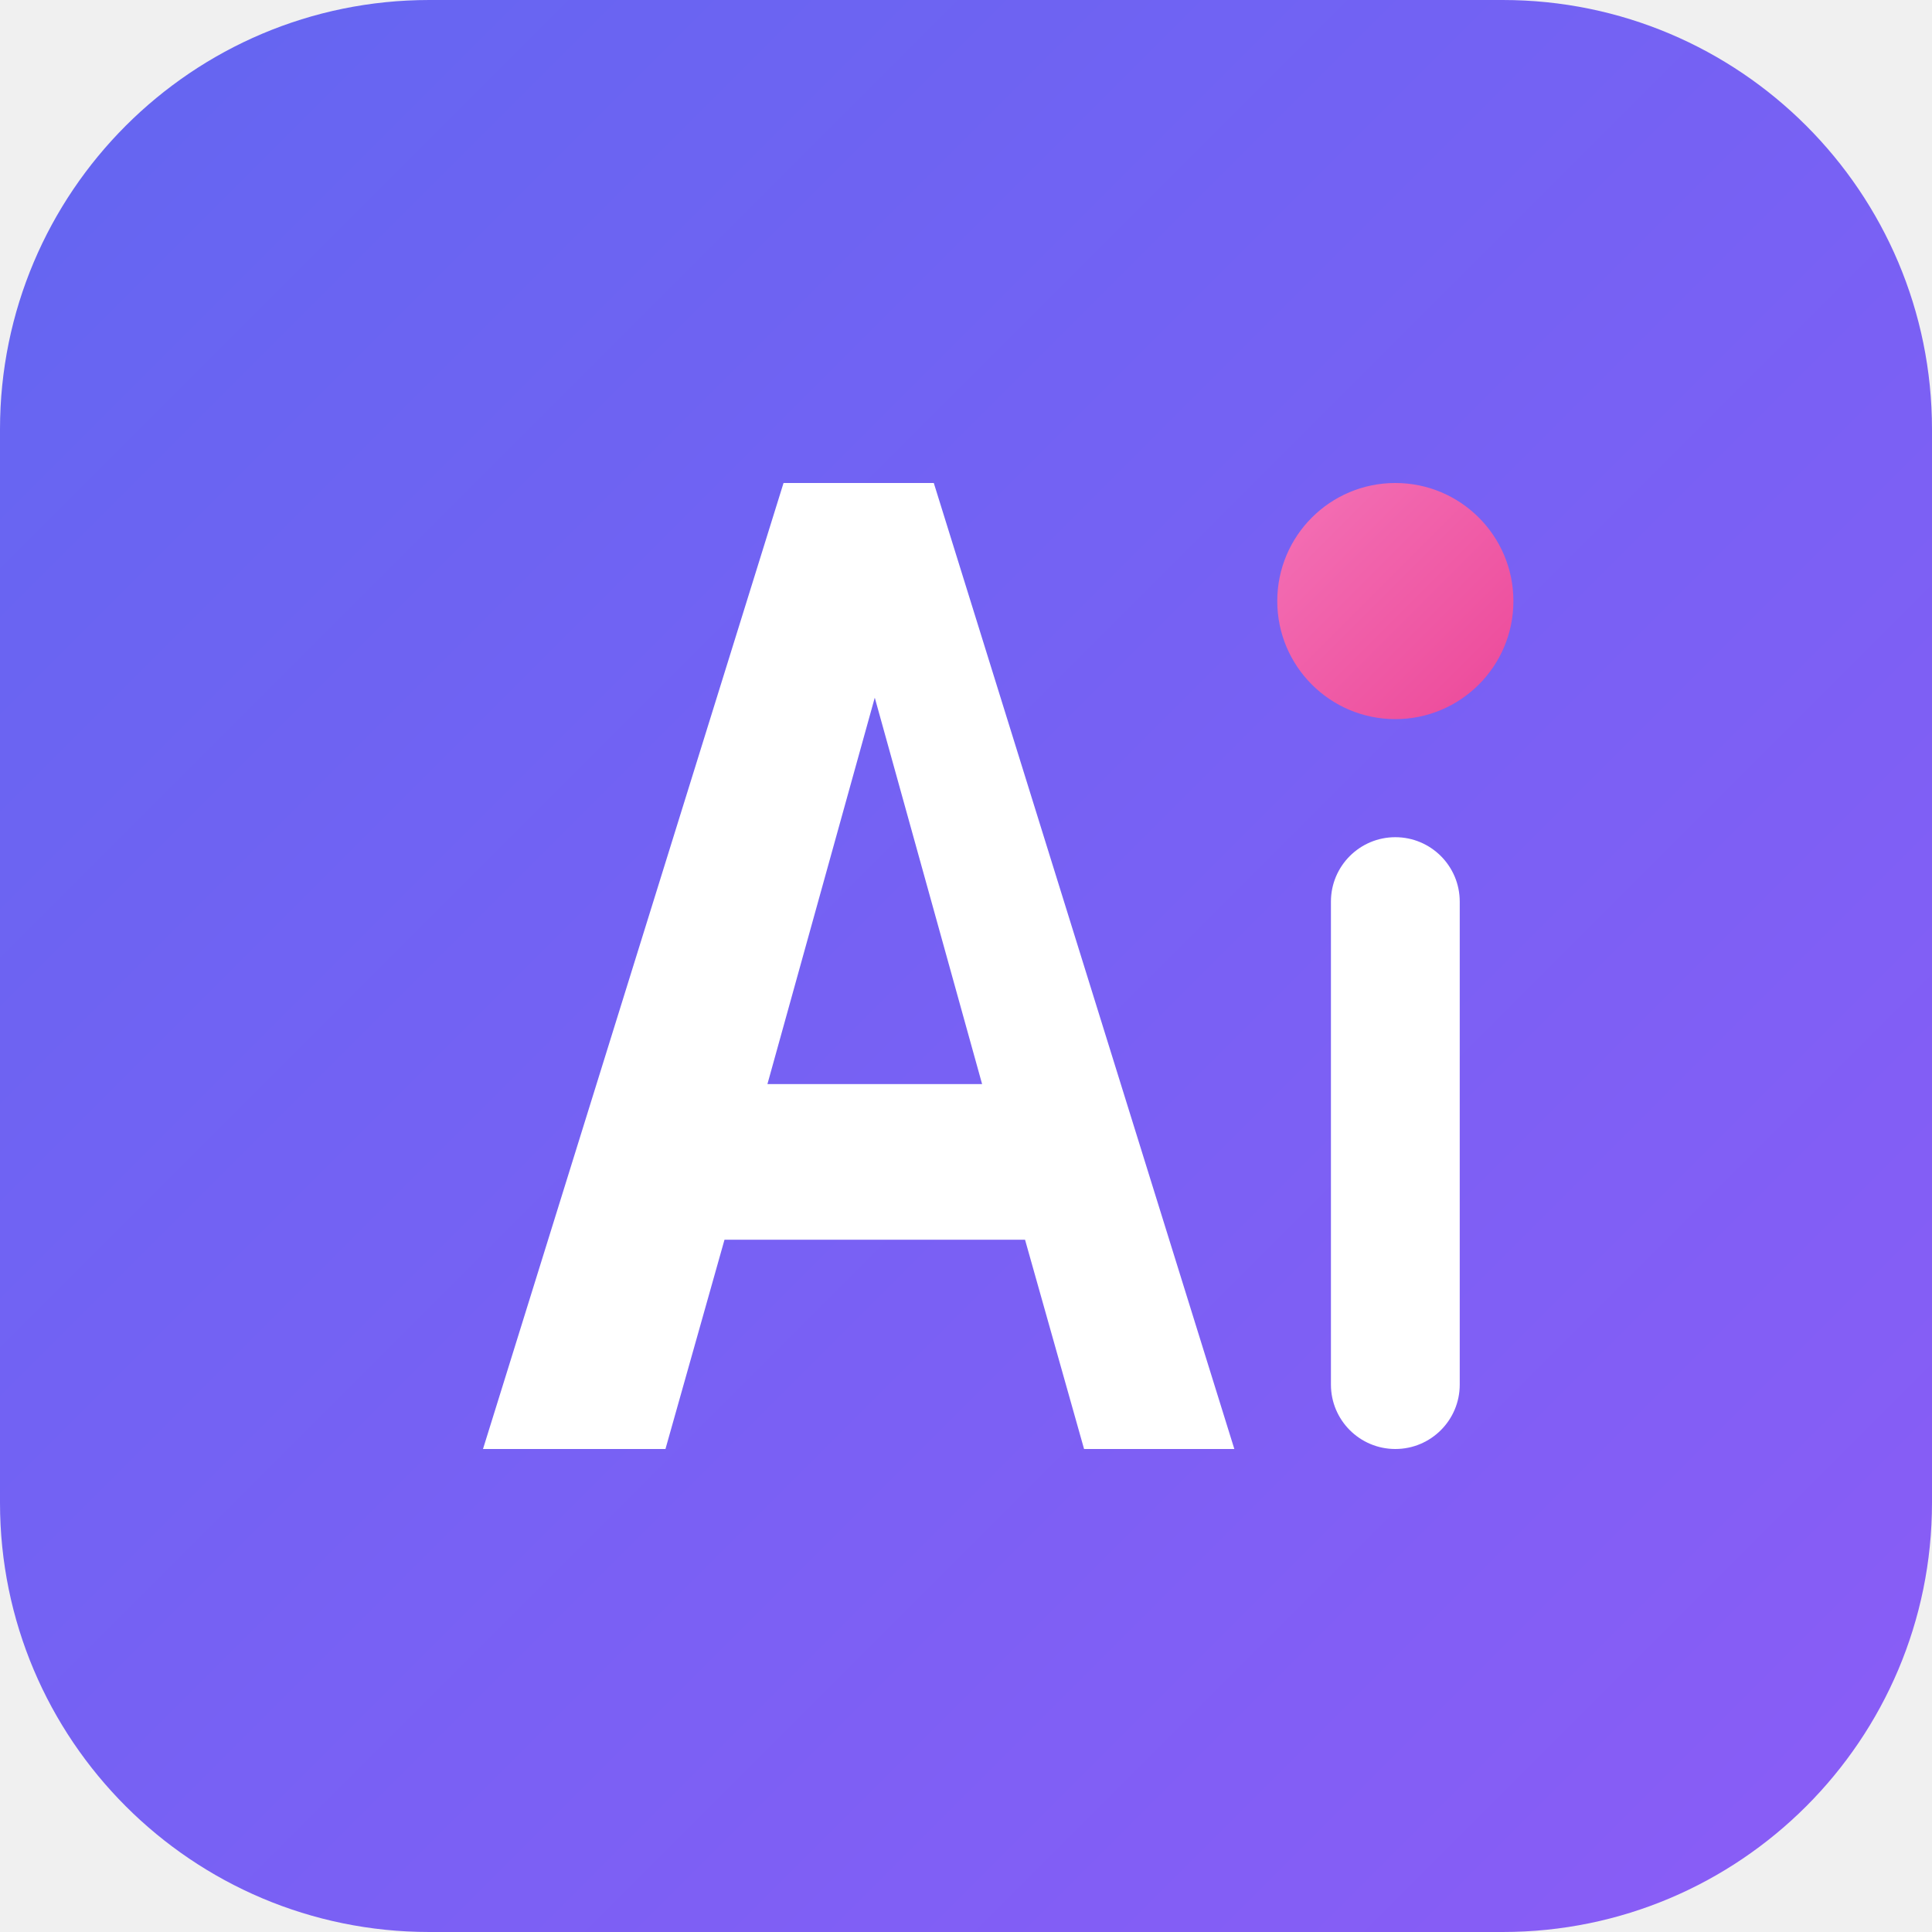
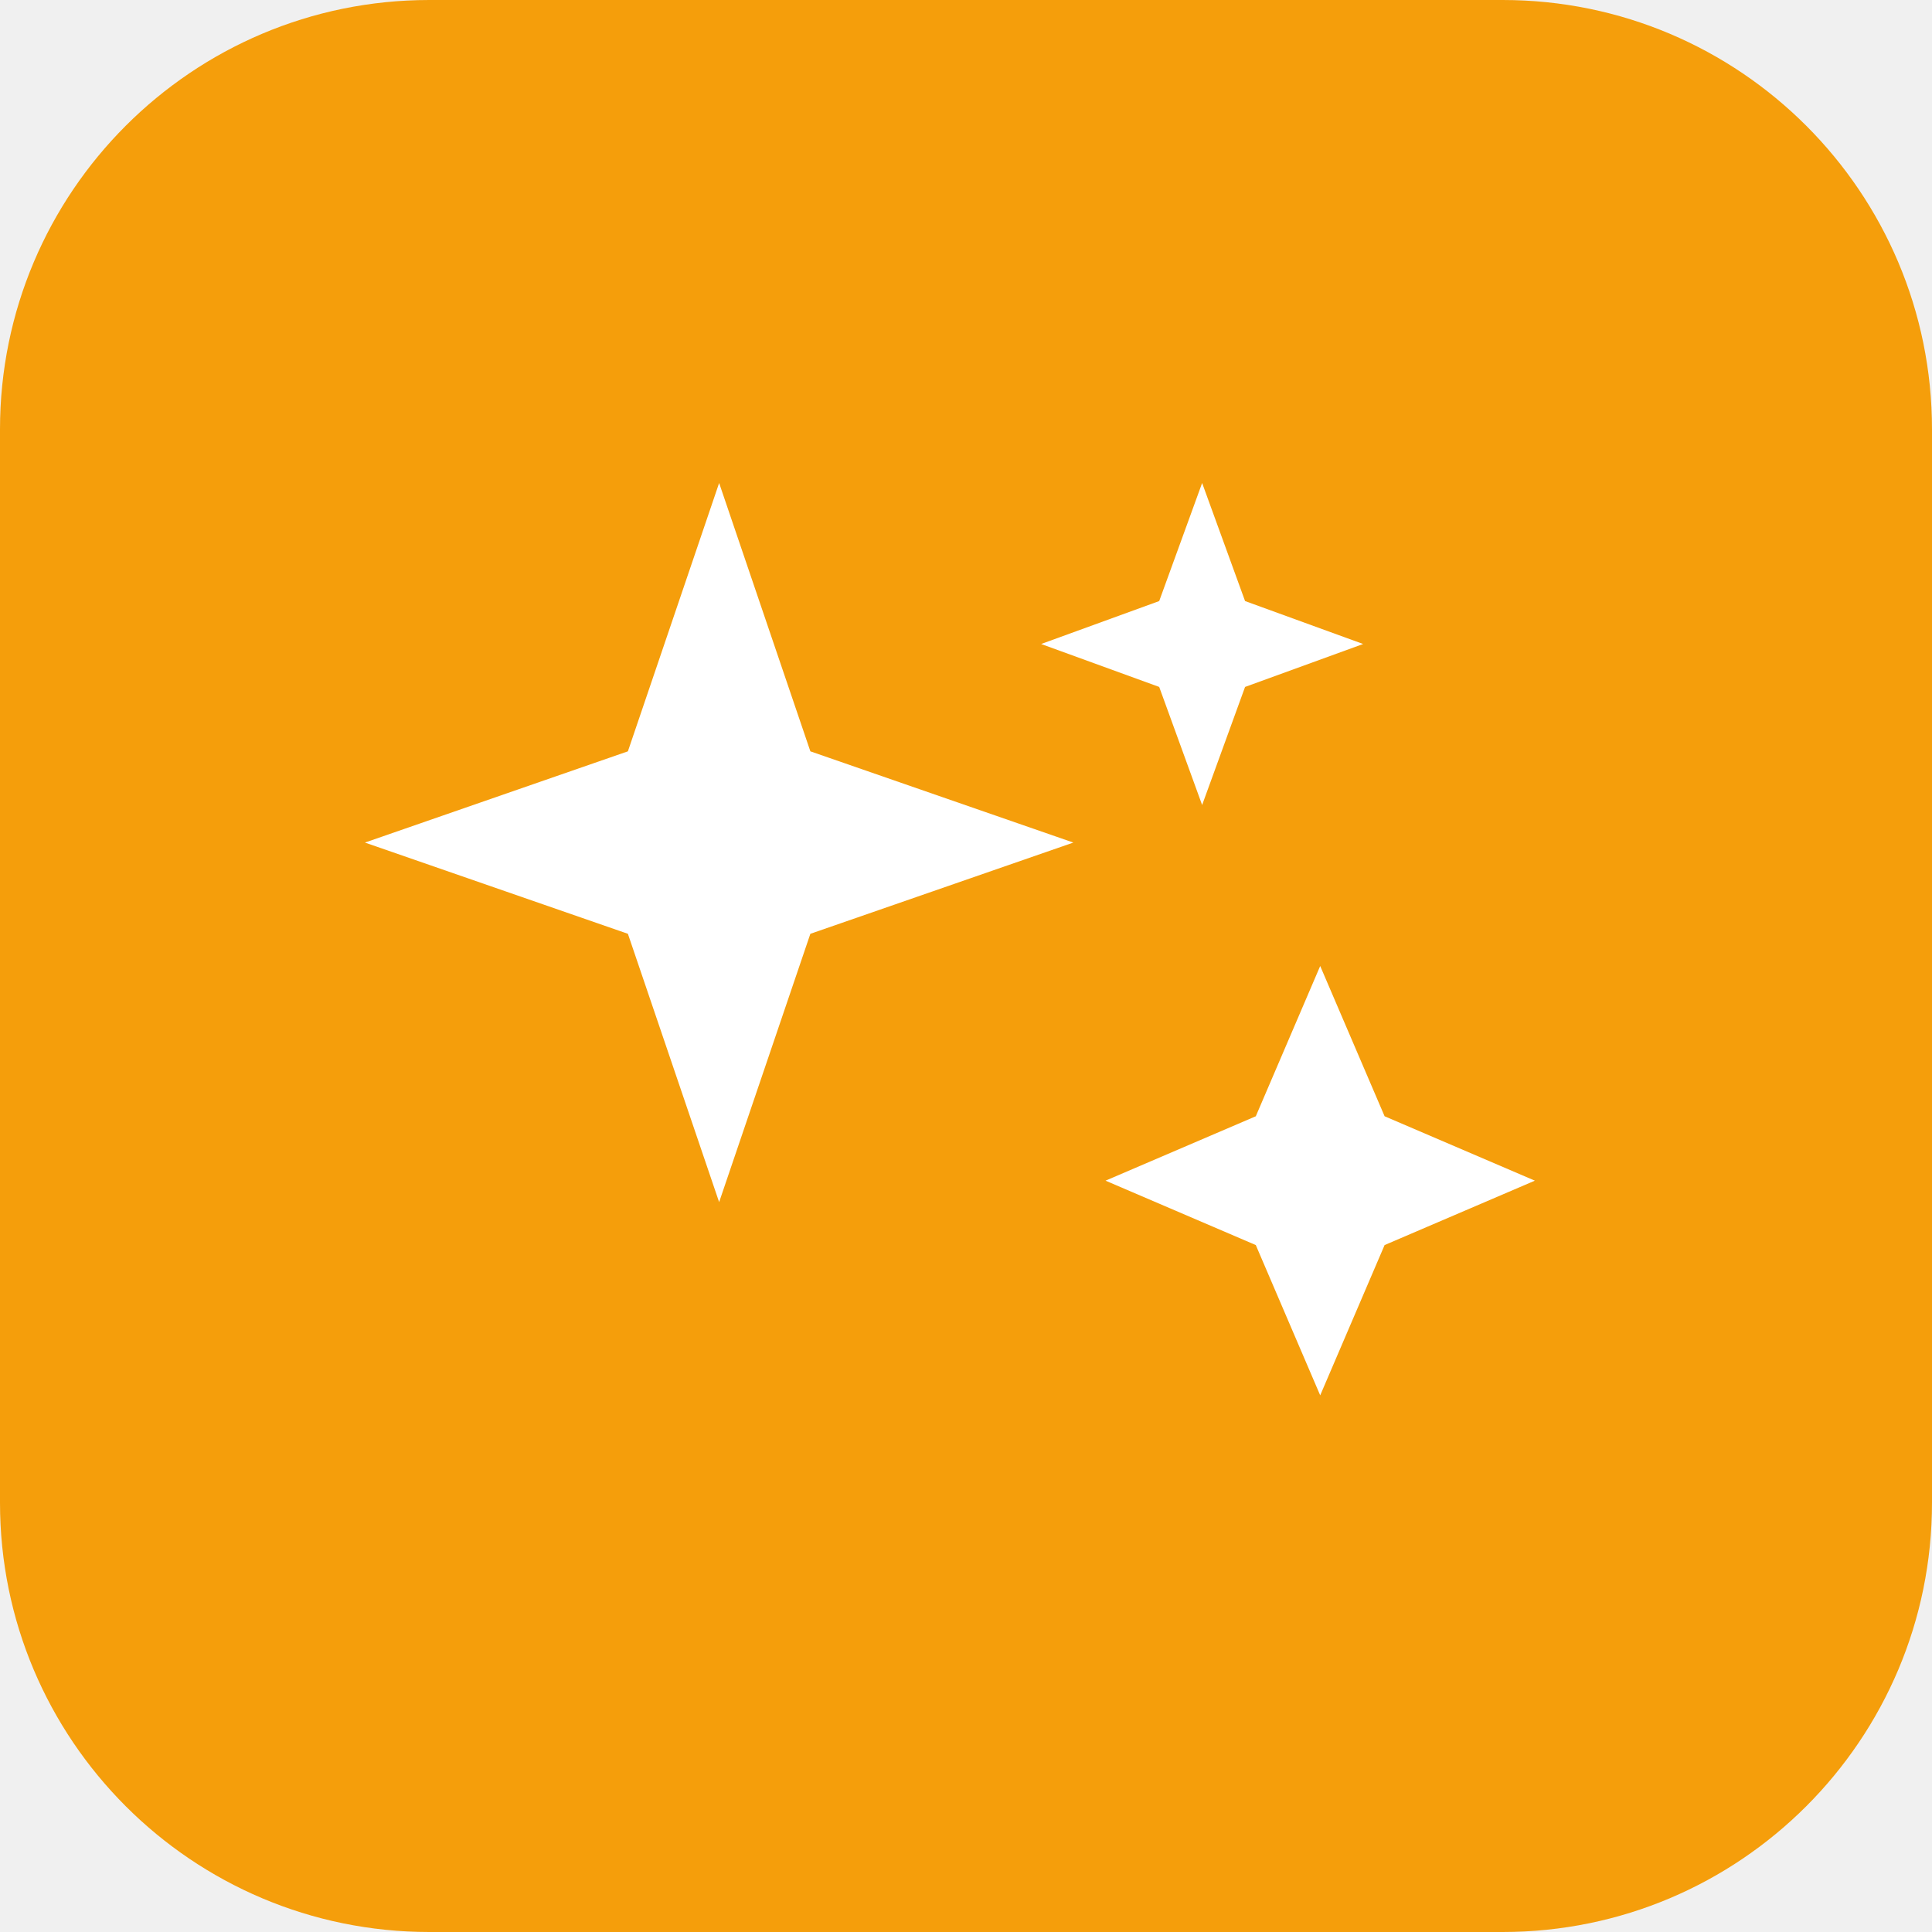
<svg xmlns="http://www.w3.org/2000/svg" width="180" height="180" viewBox="0 0 180 180" fill="none">
-   <defs>
-     <linearGradient id="gradient1" x1="0%" y1="0%" x2="100%" y2="100%">
-       <stop offset="0%" style="stop-color:#6366f1" />
-       <stop offset="100%" style="stop-color:#8b5cf6" />
-     </linearGradient>
-     <linearGradient id="gradient2" x1="0%" y1="0%" x2="100%" y2="100%">
-       <stop offset="0%" style="stop-color:#f472b6" />
-       <stop offset="100%" style="stop-color:#ec4899" />
-     </linearGradient>
-   </defs>
-   <rect width="180" height="180" rx="40" fill="url(#gradient1)" />
-   <path d="M45 135L73 45H87L115 135H101L95.5 115.5H67.5L62 135H45ZM71.5 101H91.5L81.5 65L71.5 101Z" fill="white" />
-   <circle cx="130" cy="56" r="11" fill="url(#gradient2)" />
-   <rect x="124" y="78" width="12" height="57" rx="6" fill="white" />
+   <rect width="180" height="180" rx="40" fill="#F59E0B" />
+   <path d="M67 45L75.5 70L100 78.5L75.5 87L67 112L58.5 87L34 78.5L58.5 70L67 45Z" fill="white" />
+   <path d="M123 90L129 104L143 110L129 116L123 130L117 116L103 110L117 104L123 90Z" fill="white" />
+   <path d="M112 45L116 56L127 60L116 64L112 75L108 64L97 60L108 56L112 45Z" fill="white" />
</svg>
